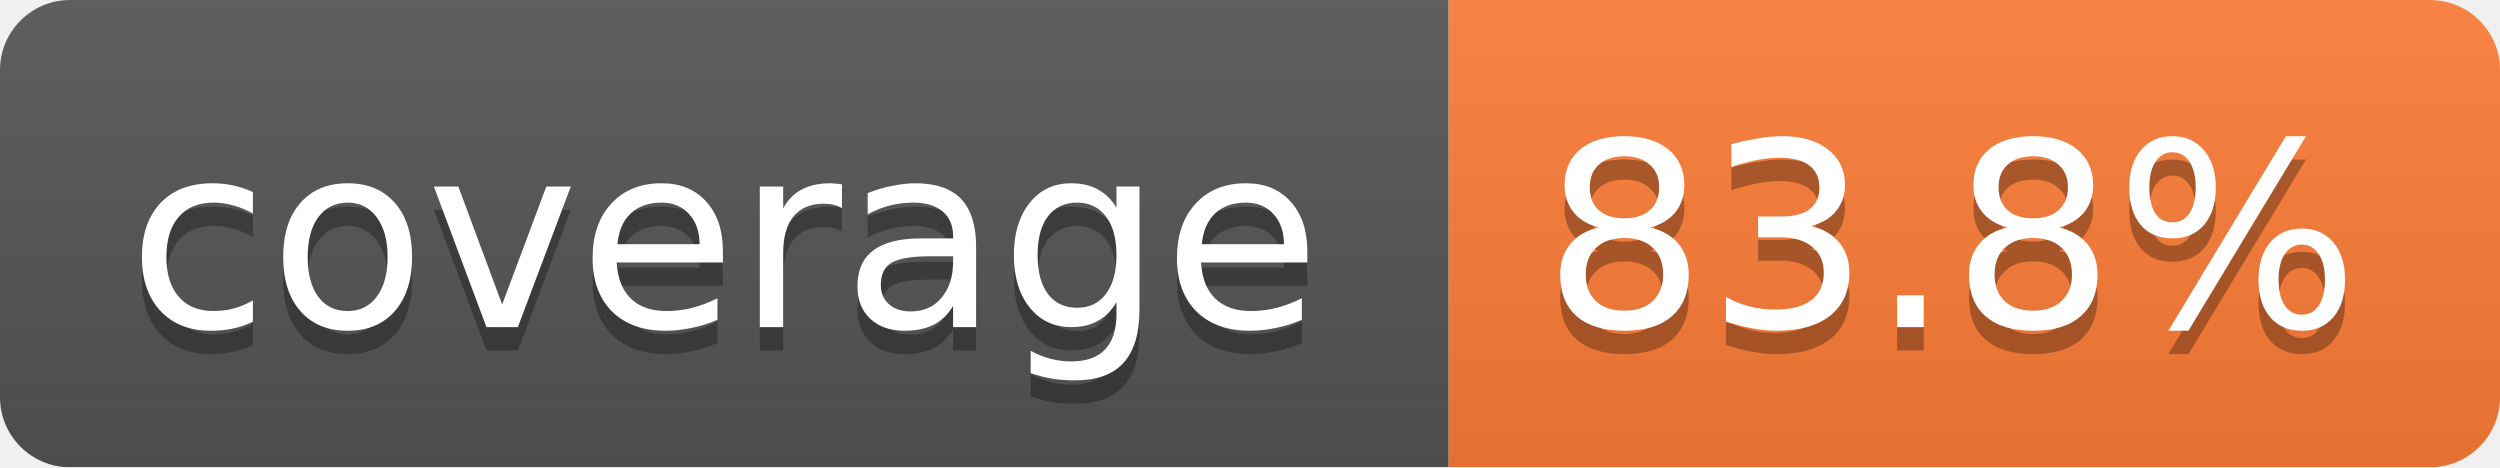
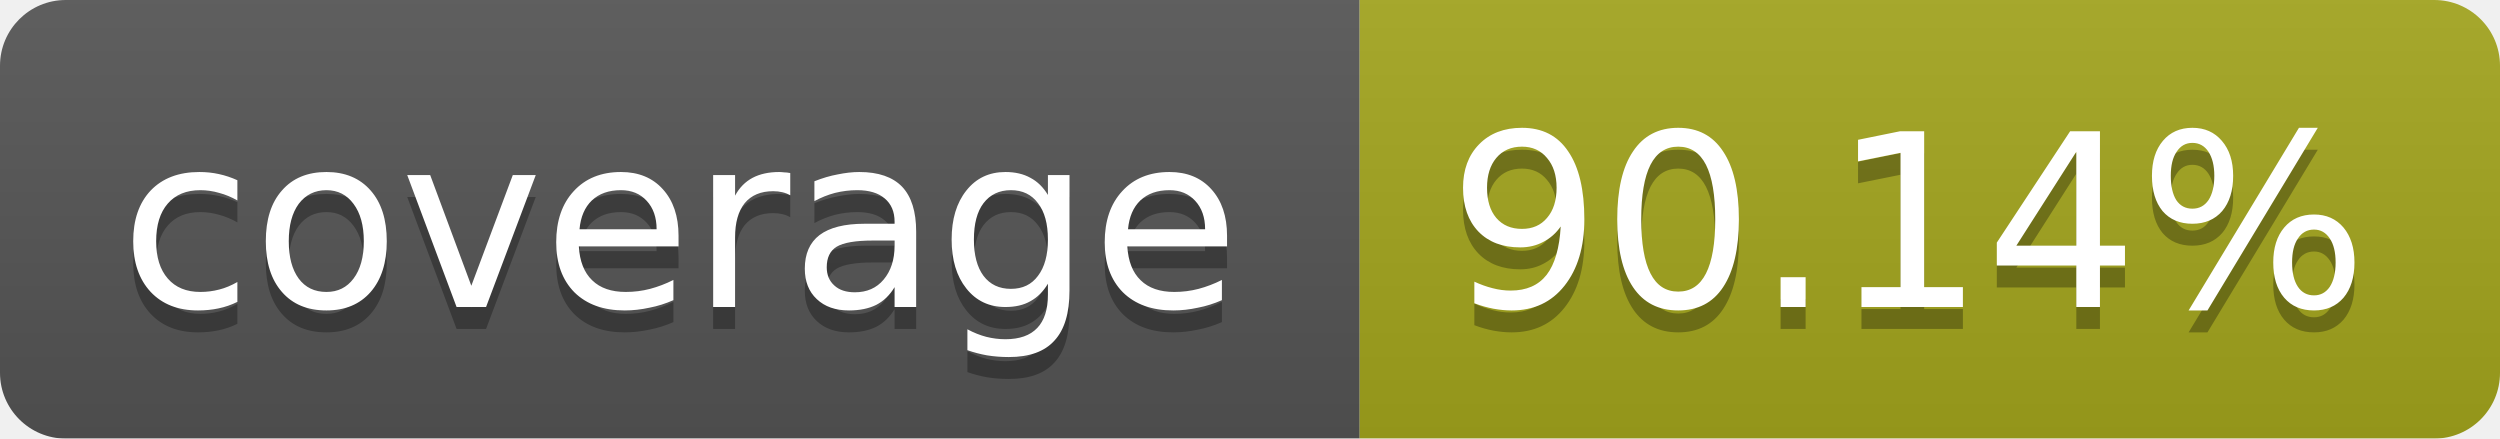
- <svg xmlns="http://www.w3.org/2000/svg" width="107" height="20">
+ <svg xmlns="http://www.w3.org/2000/svg" width="114" height="20">
  <linearGradient id="b" x2="0" y2="100%">
    <stop offset="0" stop-color="#bbb" stop-opacity=".1" />
    <stop offset="1" stop-opacity=".1" />
  </linearGradient>
  <mask id="a">
-     <rect width="107" height="20" rx="3" fill="#fff" />
+     <rect width="114" height="20" rx="3" fill="#fff" />
  </mask>
  <g mask="url(#a)">
    <path fill="#555" d="M0 0h62v20H0z" />
-     <path fill="#FE7D37" d="M62 0h45v20H62z" />
-     <path fill="url(#b)" d="M0 0h107v20H0z" />
+     <path fill="#A4A61D" d="M62 0h52v20H62z" />
+     <path fill="url(#b)" d="M0 0h114v20H0z" />
  </g>
  <g fill="#fff" text-anchor="middle" font-family="Verdana,DejaVu Sans,Geneva,sans-serif" font-size="11">
    <text x="31" y="15" fill="#010101" fill-opacity=".3">coverage</text>
    <text x="31" y="14">coverage</text>
-     <text x="83.5" y="15" fill="#010101" fill-opacity=".3">83.8%</text>
-     <text x="83.5" y="14">83.8%</text>
+     <text x="87" y="15" fill="#010101" fill-opacity=".3">90.14%</text>
+     <text x="87" y="14">90.14%</text>
  </g>
</svg>
